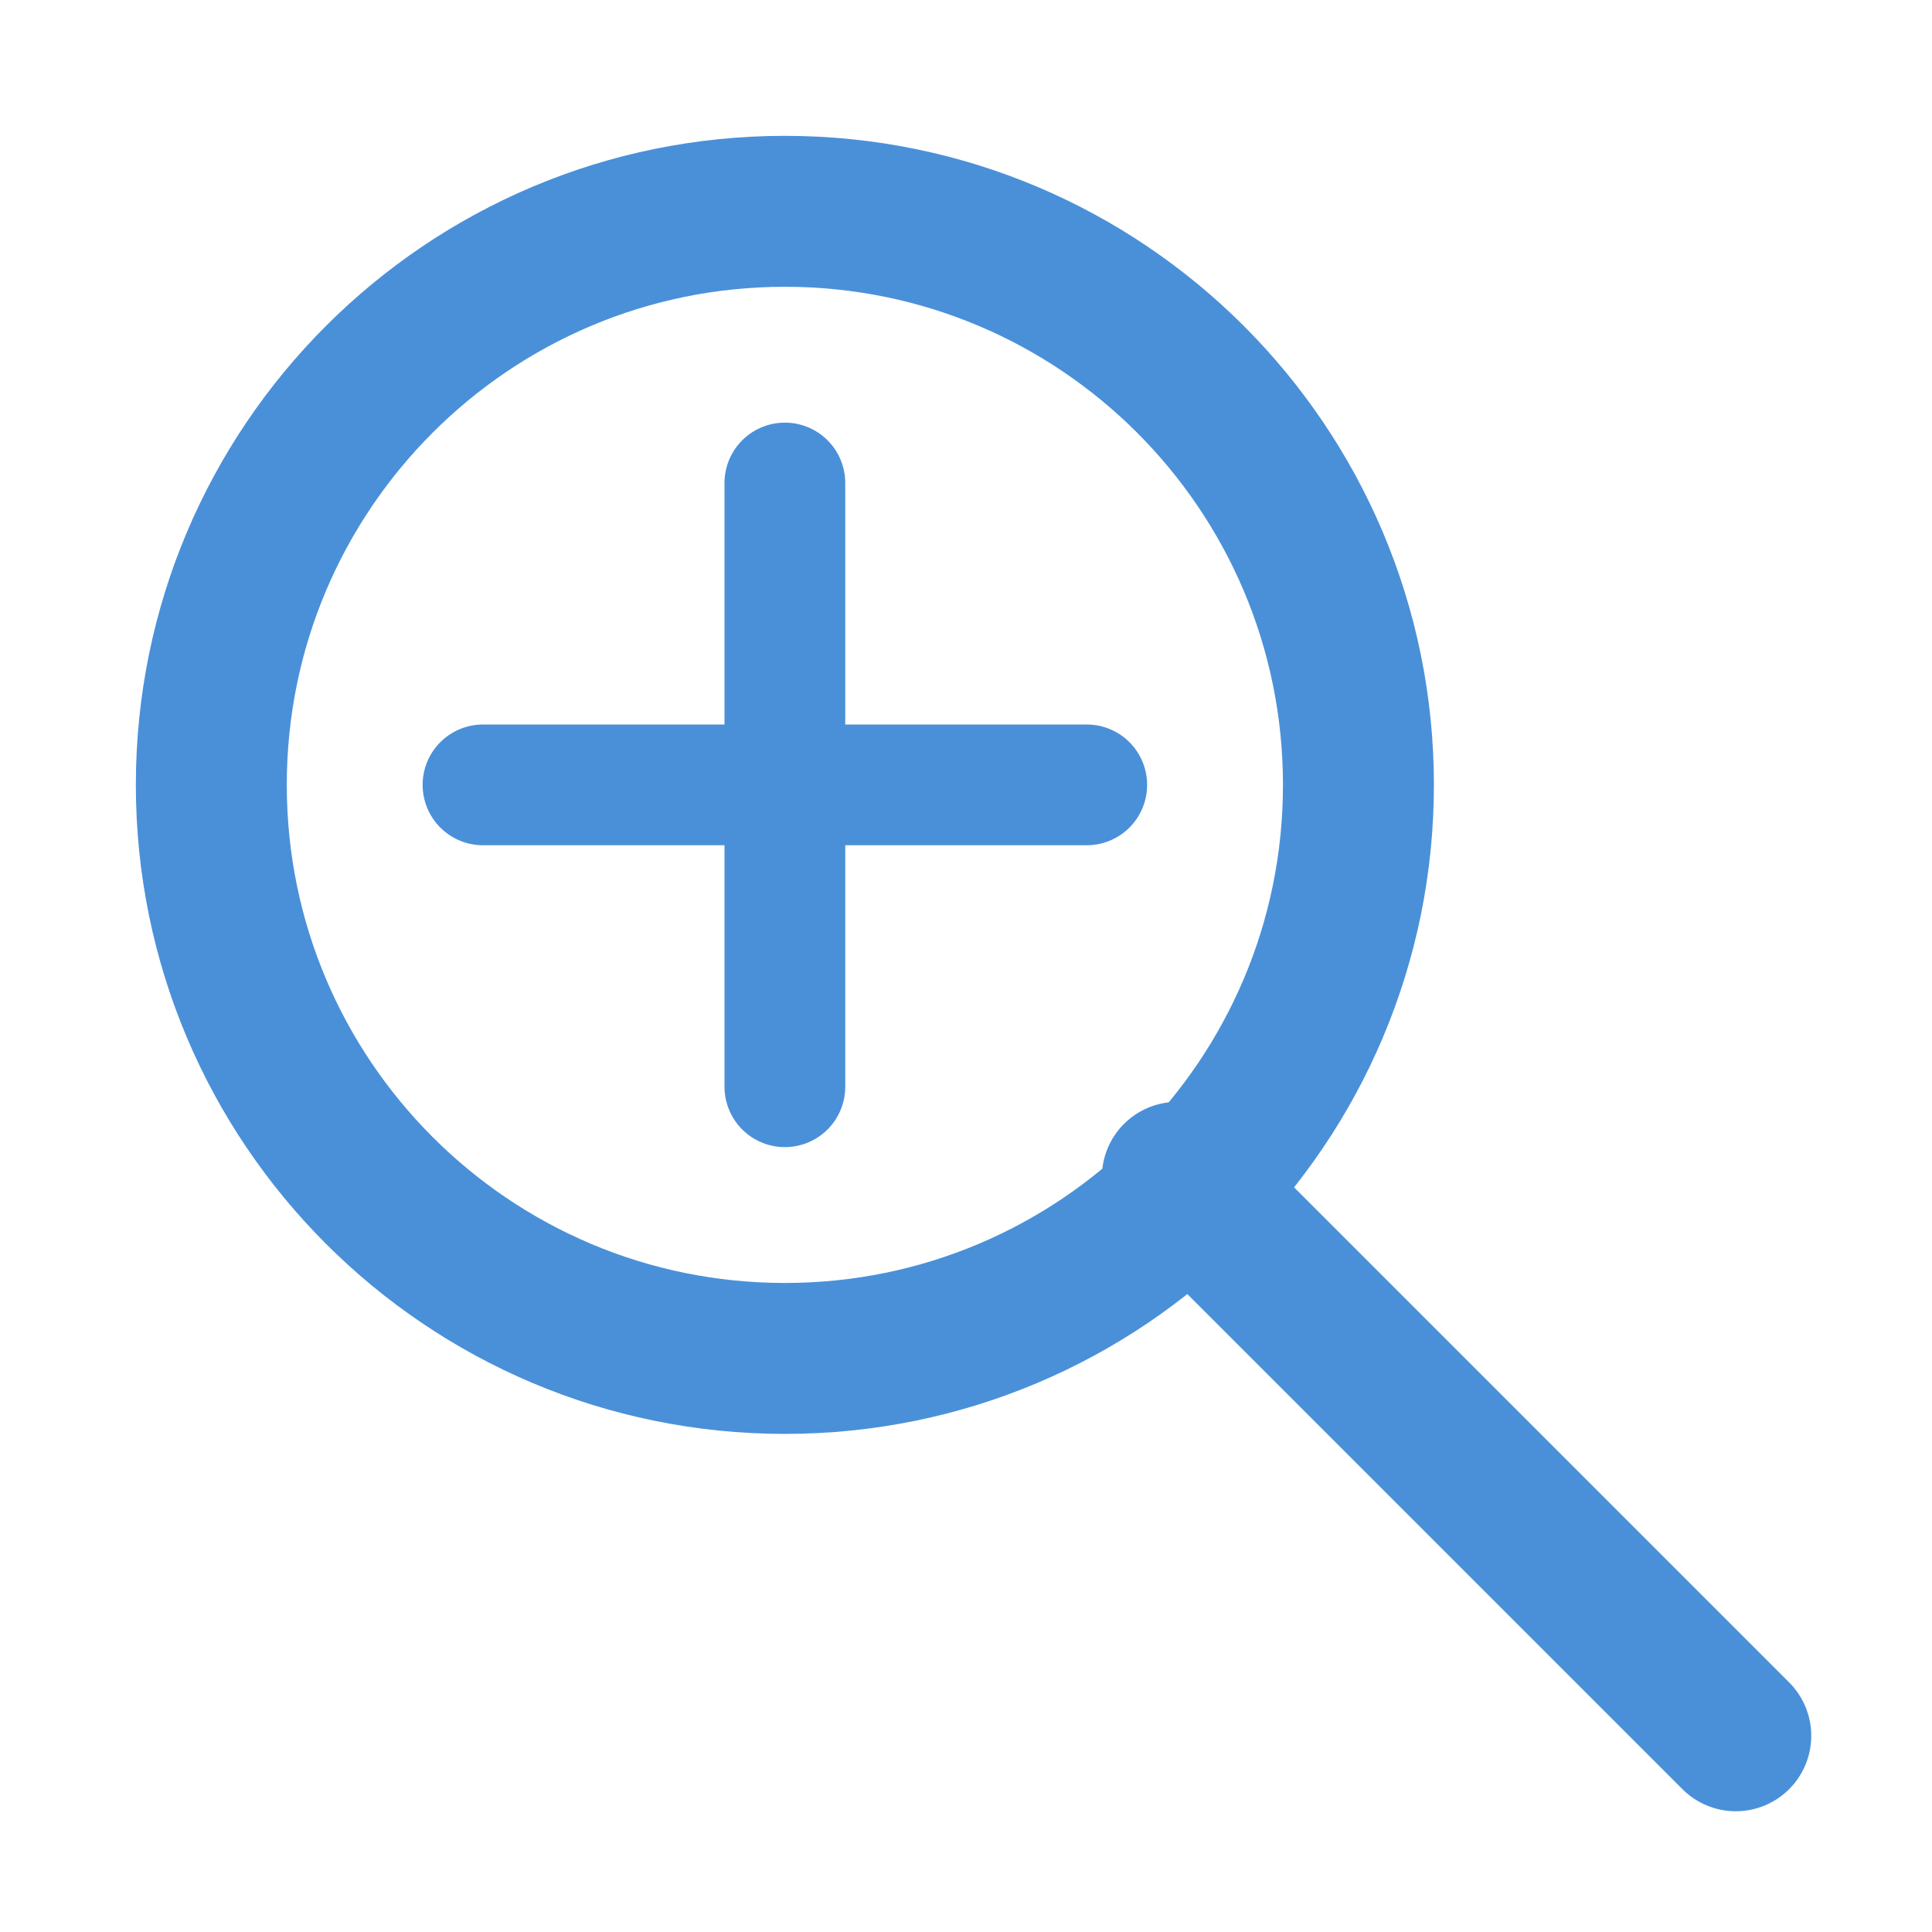
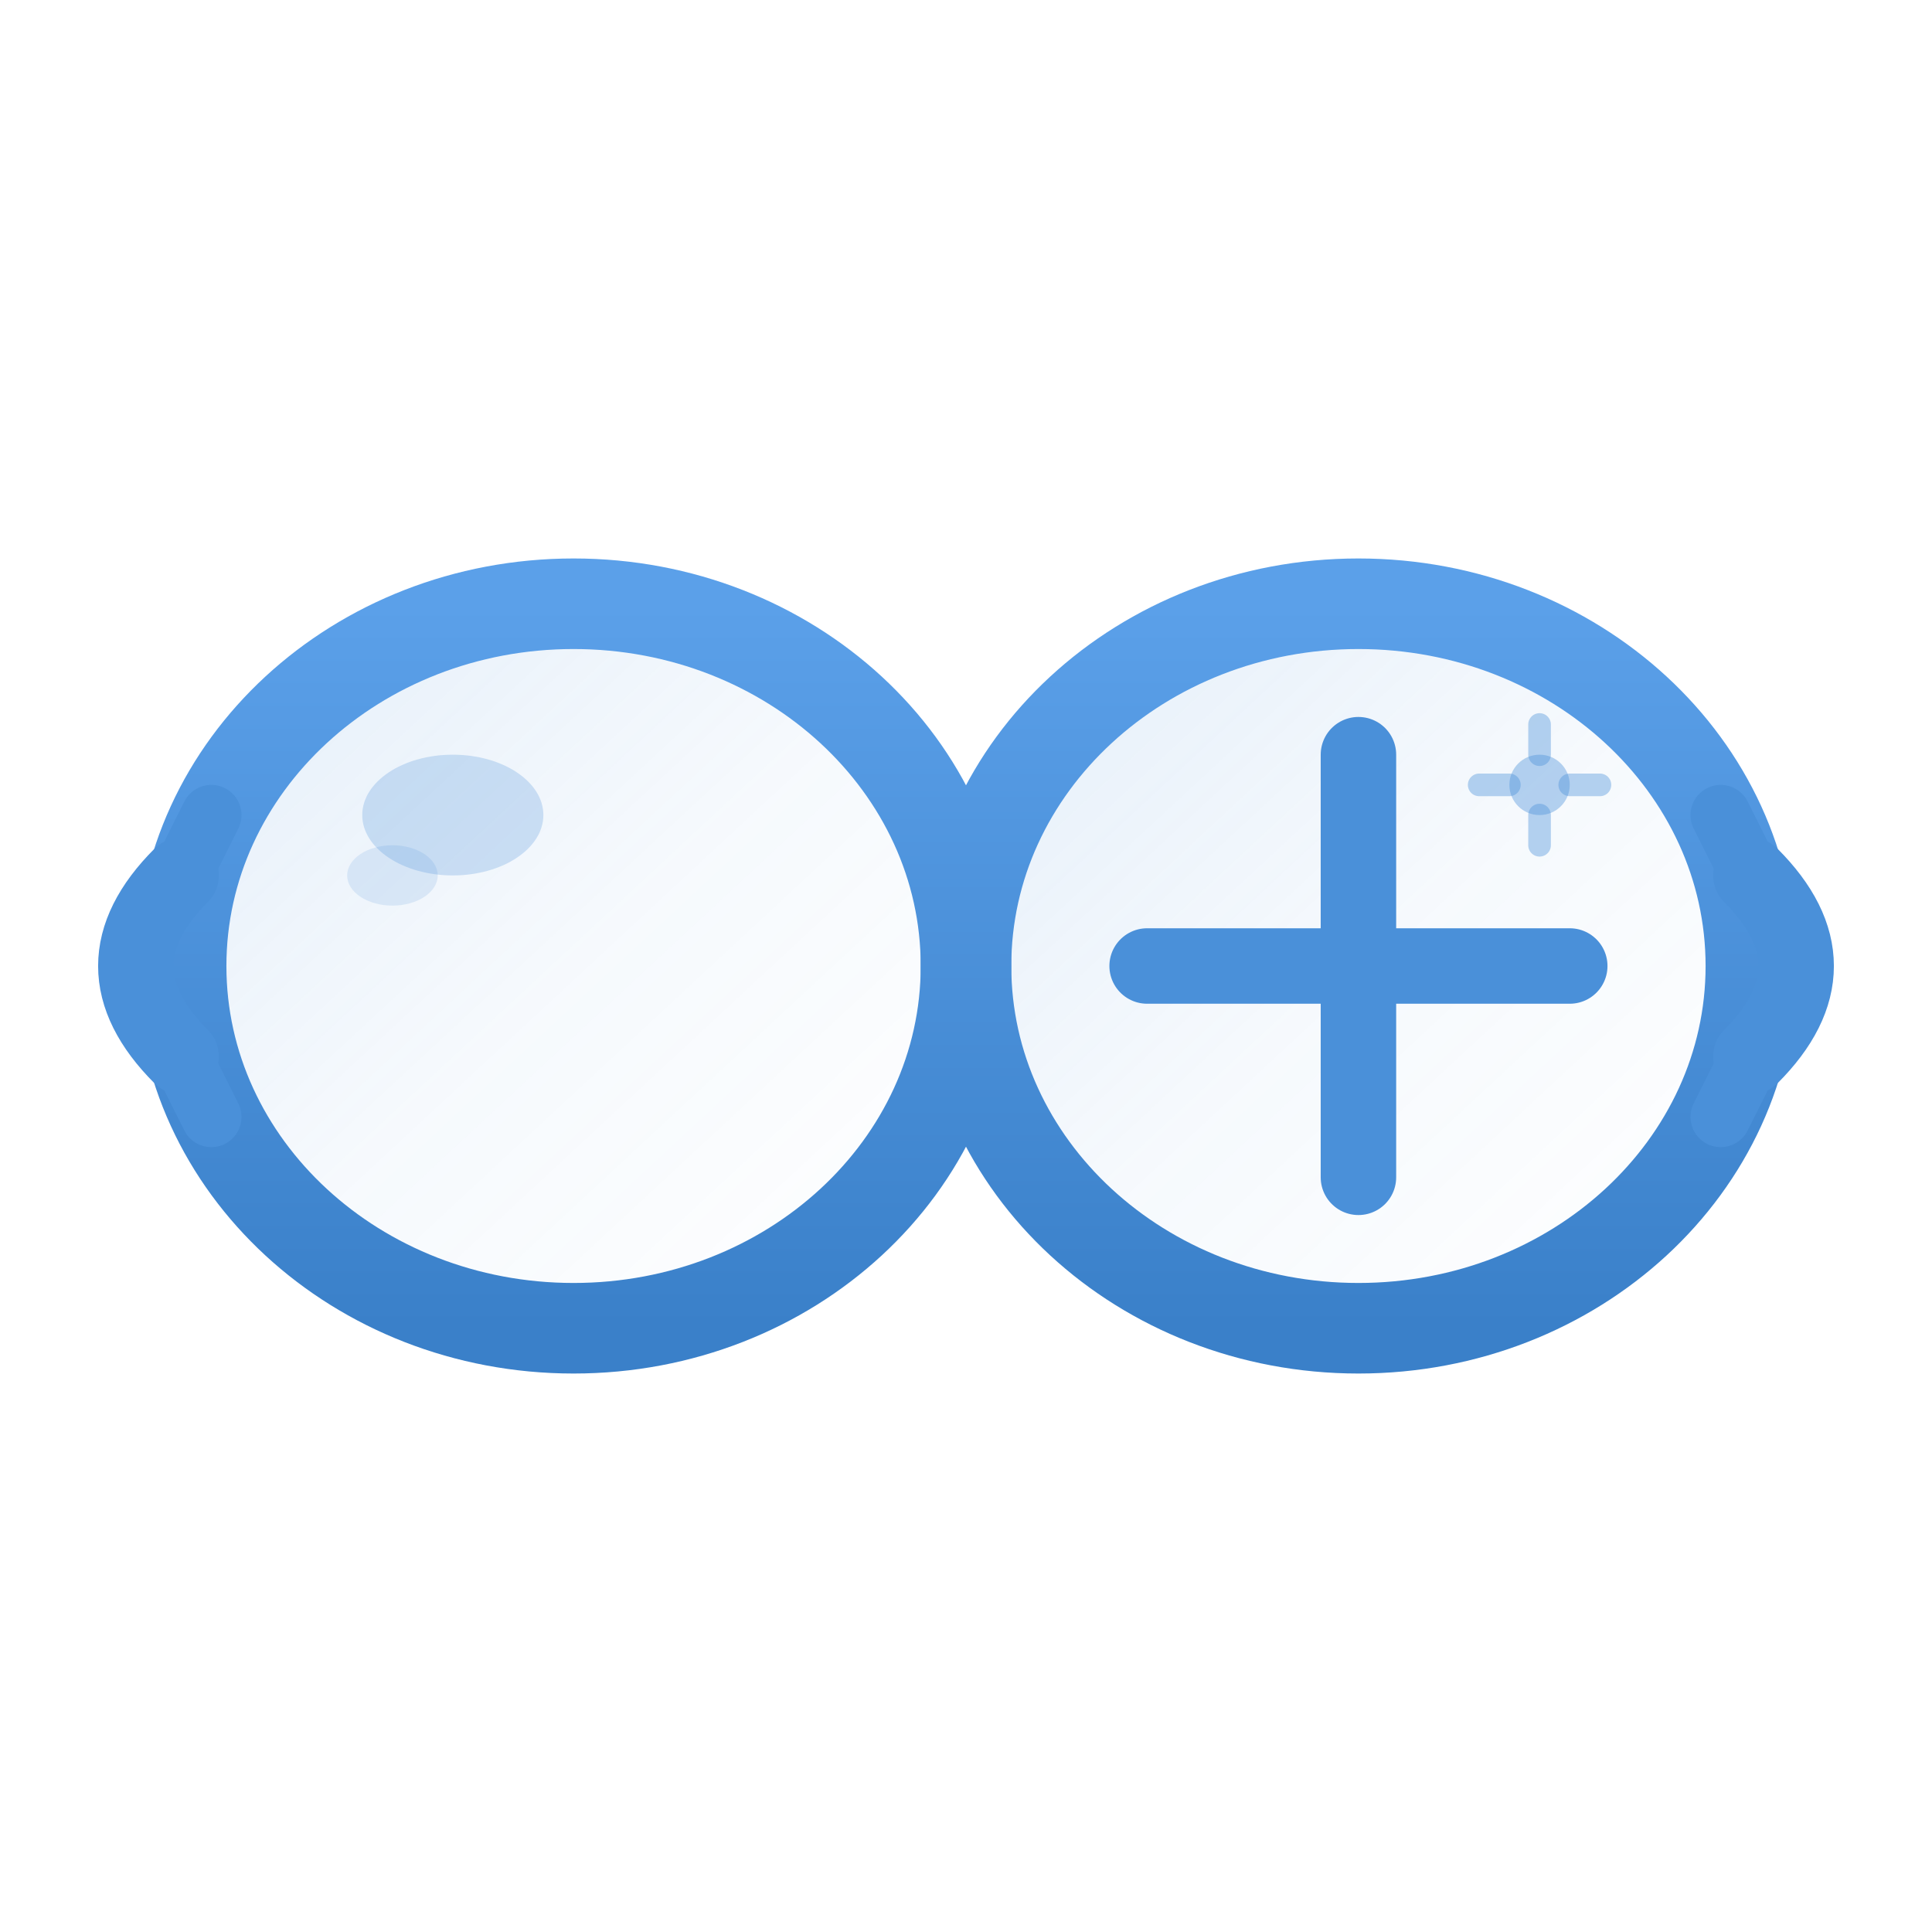
<svg xmlns="http://www.w3.org/2000/svg" width="128" height="128" viewBox="0 0 128 128">
-   <circle cx="52" cy="52" r="38" fill="none" stroke="#4A90D9" stroke-width="10" />
-   <line x1="78" y1="78" x2="115" y2="115" stroke="#4A90D9" stroke-width="10" stroke-linecap="round" />
-   <line x1="32" y1="52" x2="72" y2="52" stroke="#4A90D9" stroke-width="8" stroke-linecap="round" />
-   <line x1="52" y1="32" x2="52" y2="72" stroke="#4A90D9" stroke-width="8" stroke-linecap="round" />
+   <defs>
+     <linearGradient id="lensShine" x1="0%" y1="0%" x2="100%" y2="100%">
+       <stop offset="0%" style="stop-color:#4A90D9;stop-opacity:0.15" />
+       <stop offset="50%" style="stop-color:#4A90D9;stop-opacity:0.05" />
+       <stop offset="100%" style="stop-color:#4A90D9;stop-opacity:0" />
+     </linearGradient>
+     <linearGradient id="frameGradient" x1="0%" y1="0%" x2="0%" y2="100%">
+       <stop offset="0%" style="stop-color:#5BA0E9" />
+       <stop offset="100%" style="stop-color:#3A80C9" />
+     </linearGradient>
+   </defs>
+   <ellipse cx="38" cy="64" rx="26" ry="24" fill="url(#lensShine)" />
+   <ellipse cx="90" cy="64" rx="26" ry="24" fill="url(#lensShine)" />
+   <ellipse cx="38" cy="64" rx="26" ry="24" fill="none" stroke="url(#frameGradient)" stroke-width="6" />
+   <ellipse cx="90" cy="64" rx="26" ry="24" fill="none" stroke="url(#frameGradient)" stroke-width="6" />
+   <path d="M64 56 Q64 64, 64 72" stroke="url(#frameGradient)" stroke-width="6" stroke-linecap="round" fill="none" />
+   <path d="M12 58 Q6 64, 12 70" stroke="#4A90D9" stroke-width="5" stroke-linecap="round" fill="none" />
+   <line x1="12" y1="58" x2="14" y2="54" stroke="#4A90D9" stroke-width="4" stroke-linecap="round" />
+   <line x1="12" y1="70" x2="14" y2="74" stroke="#4A90D9" stroke-width="4" stroke-linecap="round" />
+   <path d="M116 58 Q122 64, 116 70" stroke="#4A90D9" stroke-width="5" stroke-linecap="round" fill="none" />
+   <line x1="116" y1="58" x2="114" y2="54" stroke="#4A90D9" stroke-width="4" stroke-linecap="round" />
+   <line x1="116" y1="70" x2="114" y2="74" stroke="#4A90D9" stroke-width="4" stroke-linecap="round" />
+   <line x1="76" y1="64" x2="104" y2="64" stroke="#4A90D9" stroke-width="5" stroke-linecap="round" />
+   <line x1="90" y1="50" x2="90" y2="78" stroke="#4A90D9" stroke-width="5" stroke-linecap="round" />
+   <ellipse cx="30" cy="54" rx="6" ry="4" fill="#4A90D9" opacity="0.25" />
+   <ellipse cx="26" cy="58" rx="3" ry="2" fill="#4A90D9" opacity="0.15" />
+   <circle cx="102" cy="52" r="2" fill="#4A90D9" opacity="0.4" />
+   <line x1="102" y1="48" x2="102" y2="50" stroke="#4A90D9" stroke-width="1.5" stroke-linecap="round" opacity="0.4" />
+   <line x1="102" y1="54" x2="102" y2="56" stroke="#4A90D9" stroke-width="1.5" stroke-linecap="round" opacity="0.4" />
+   <line x1="98" y1="52" x2="100" y2="52" stroke="#4A90D9" stroke-width="1.5" stroke-linecap="round" opacity="0.4" />
+   <line x1="104" y1="52" x2="106" y2="52" stroke="#4A90D9" stroke-width="1.5" stroke-linecap="round" opacity="0.4" />
</svg>
